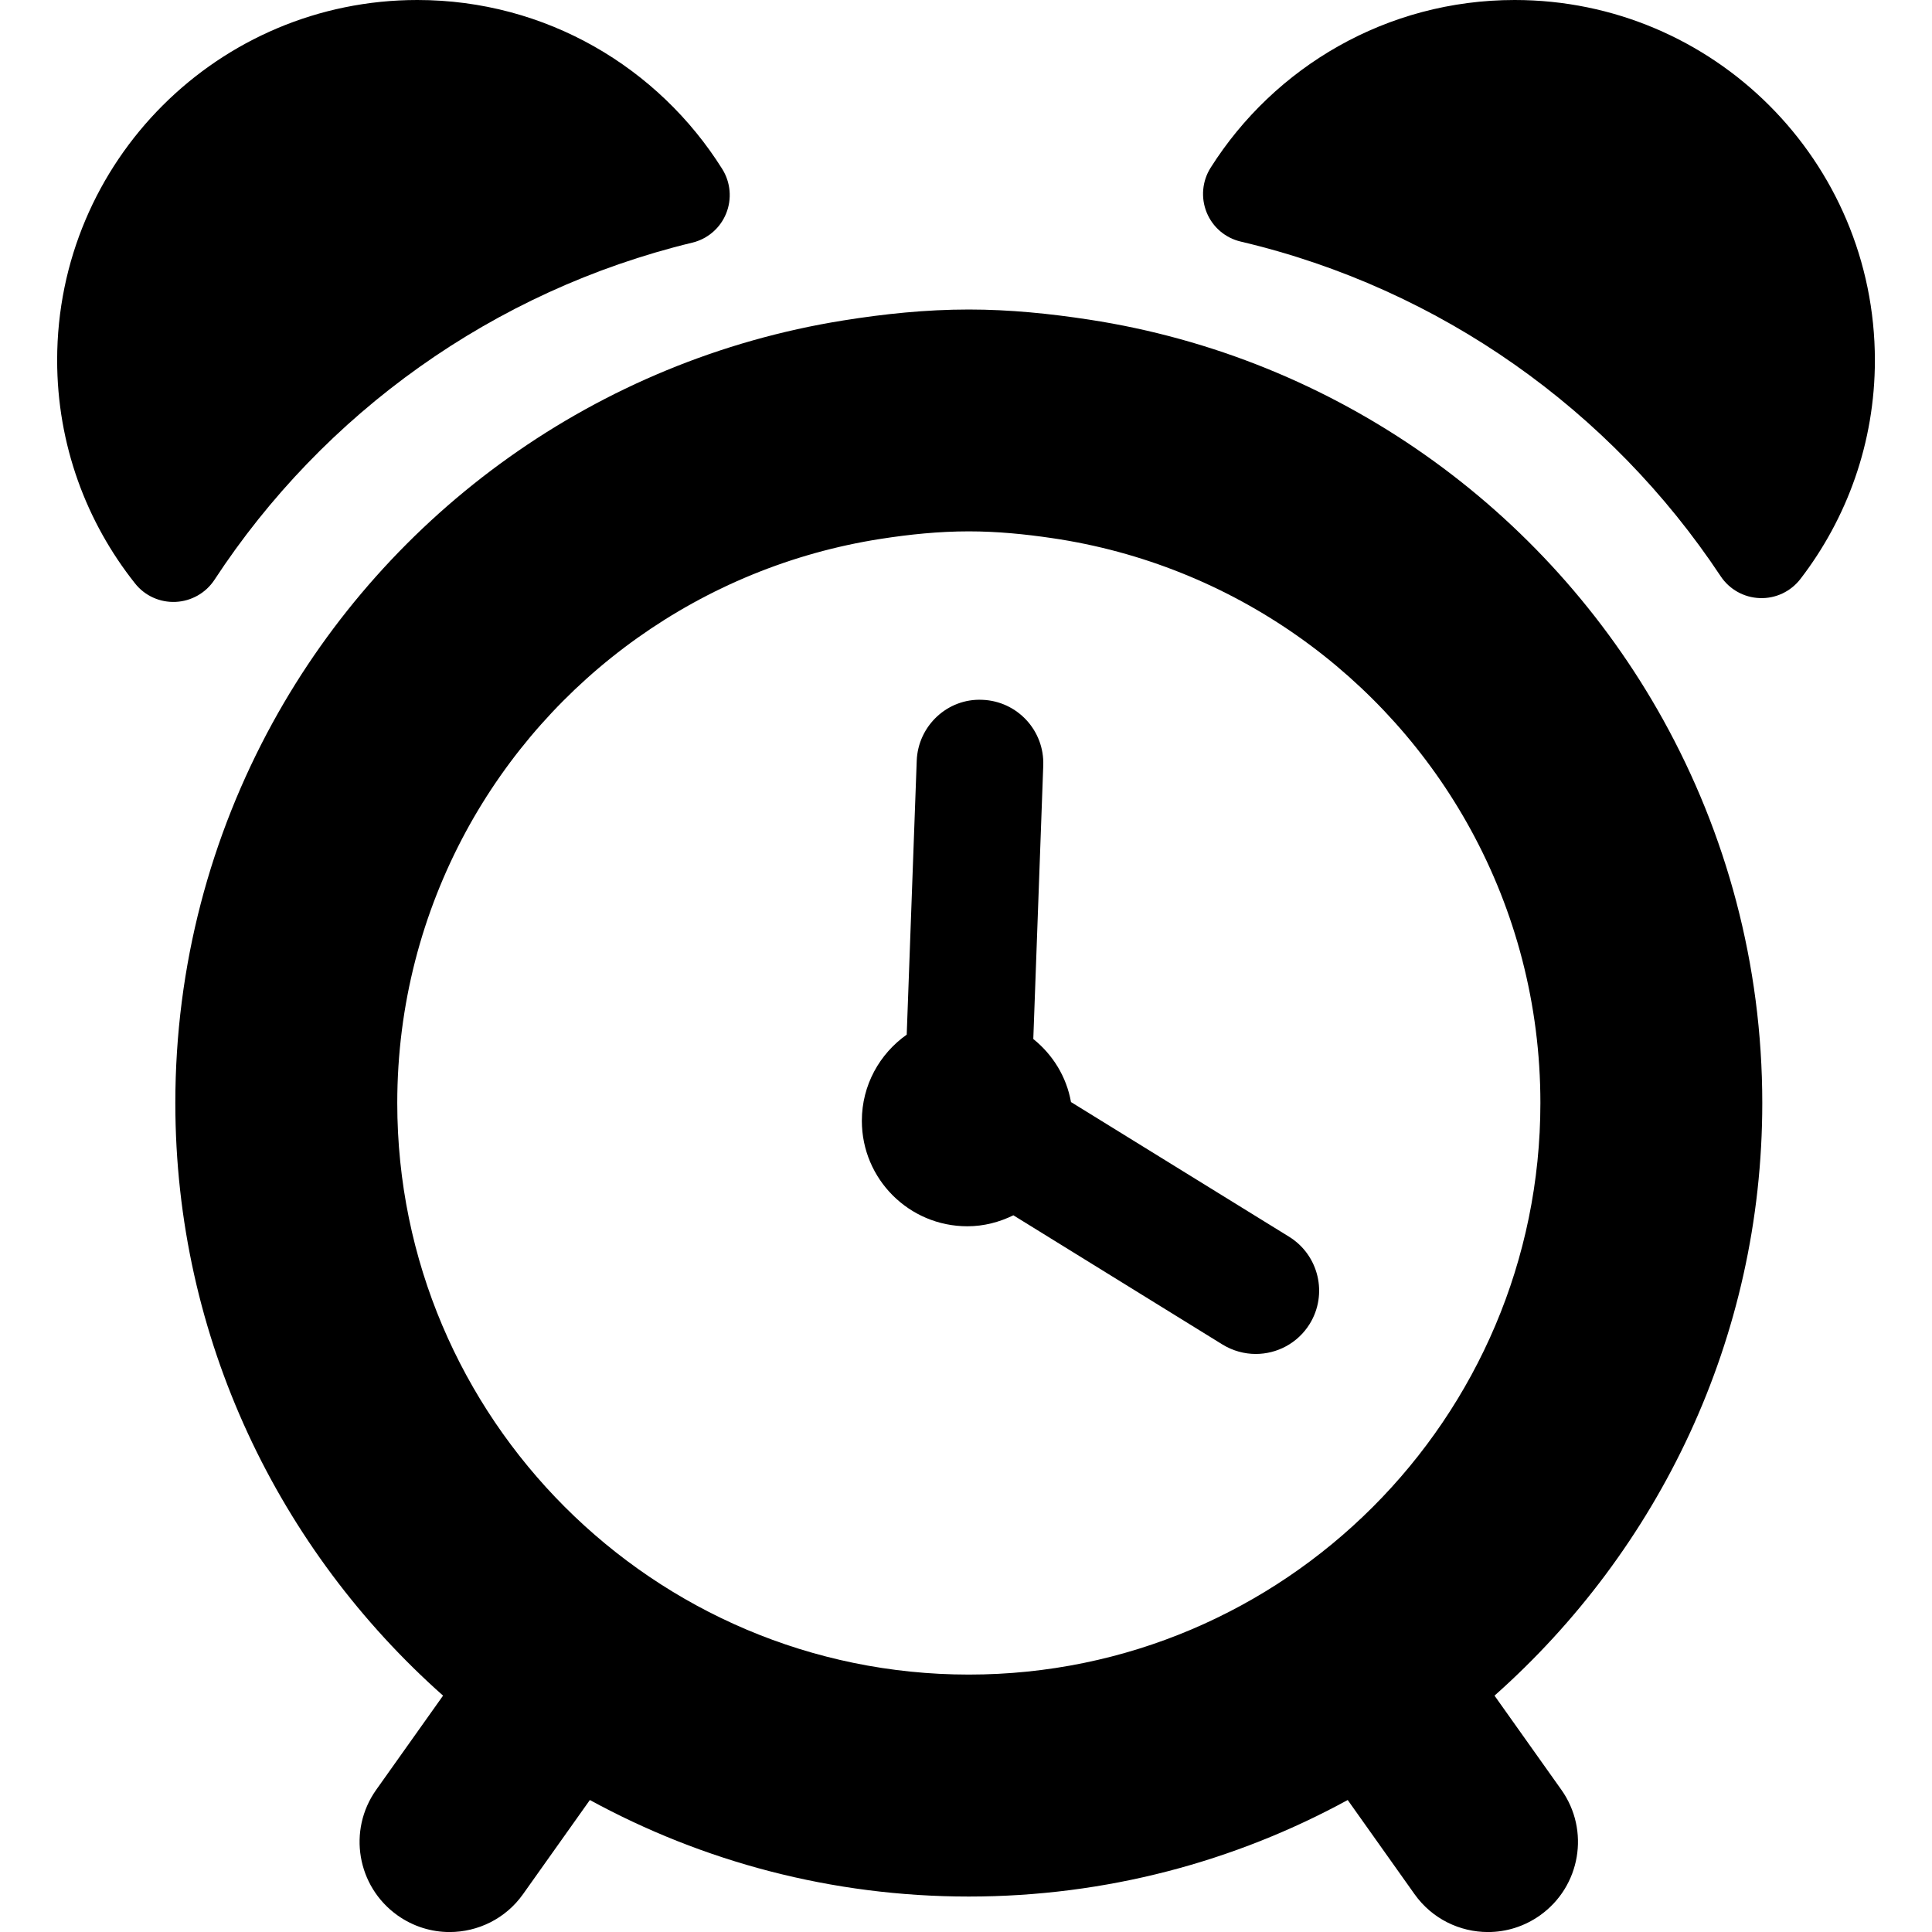
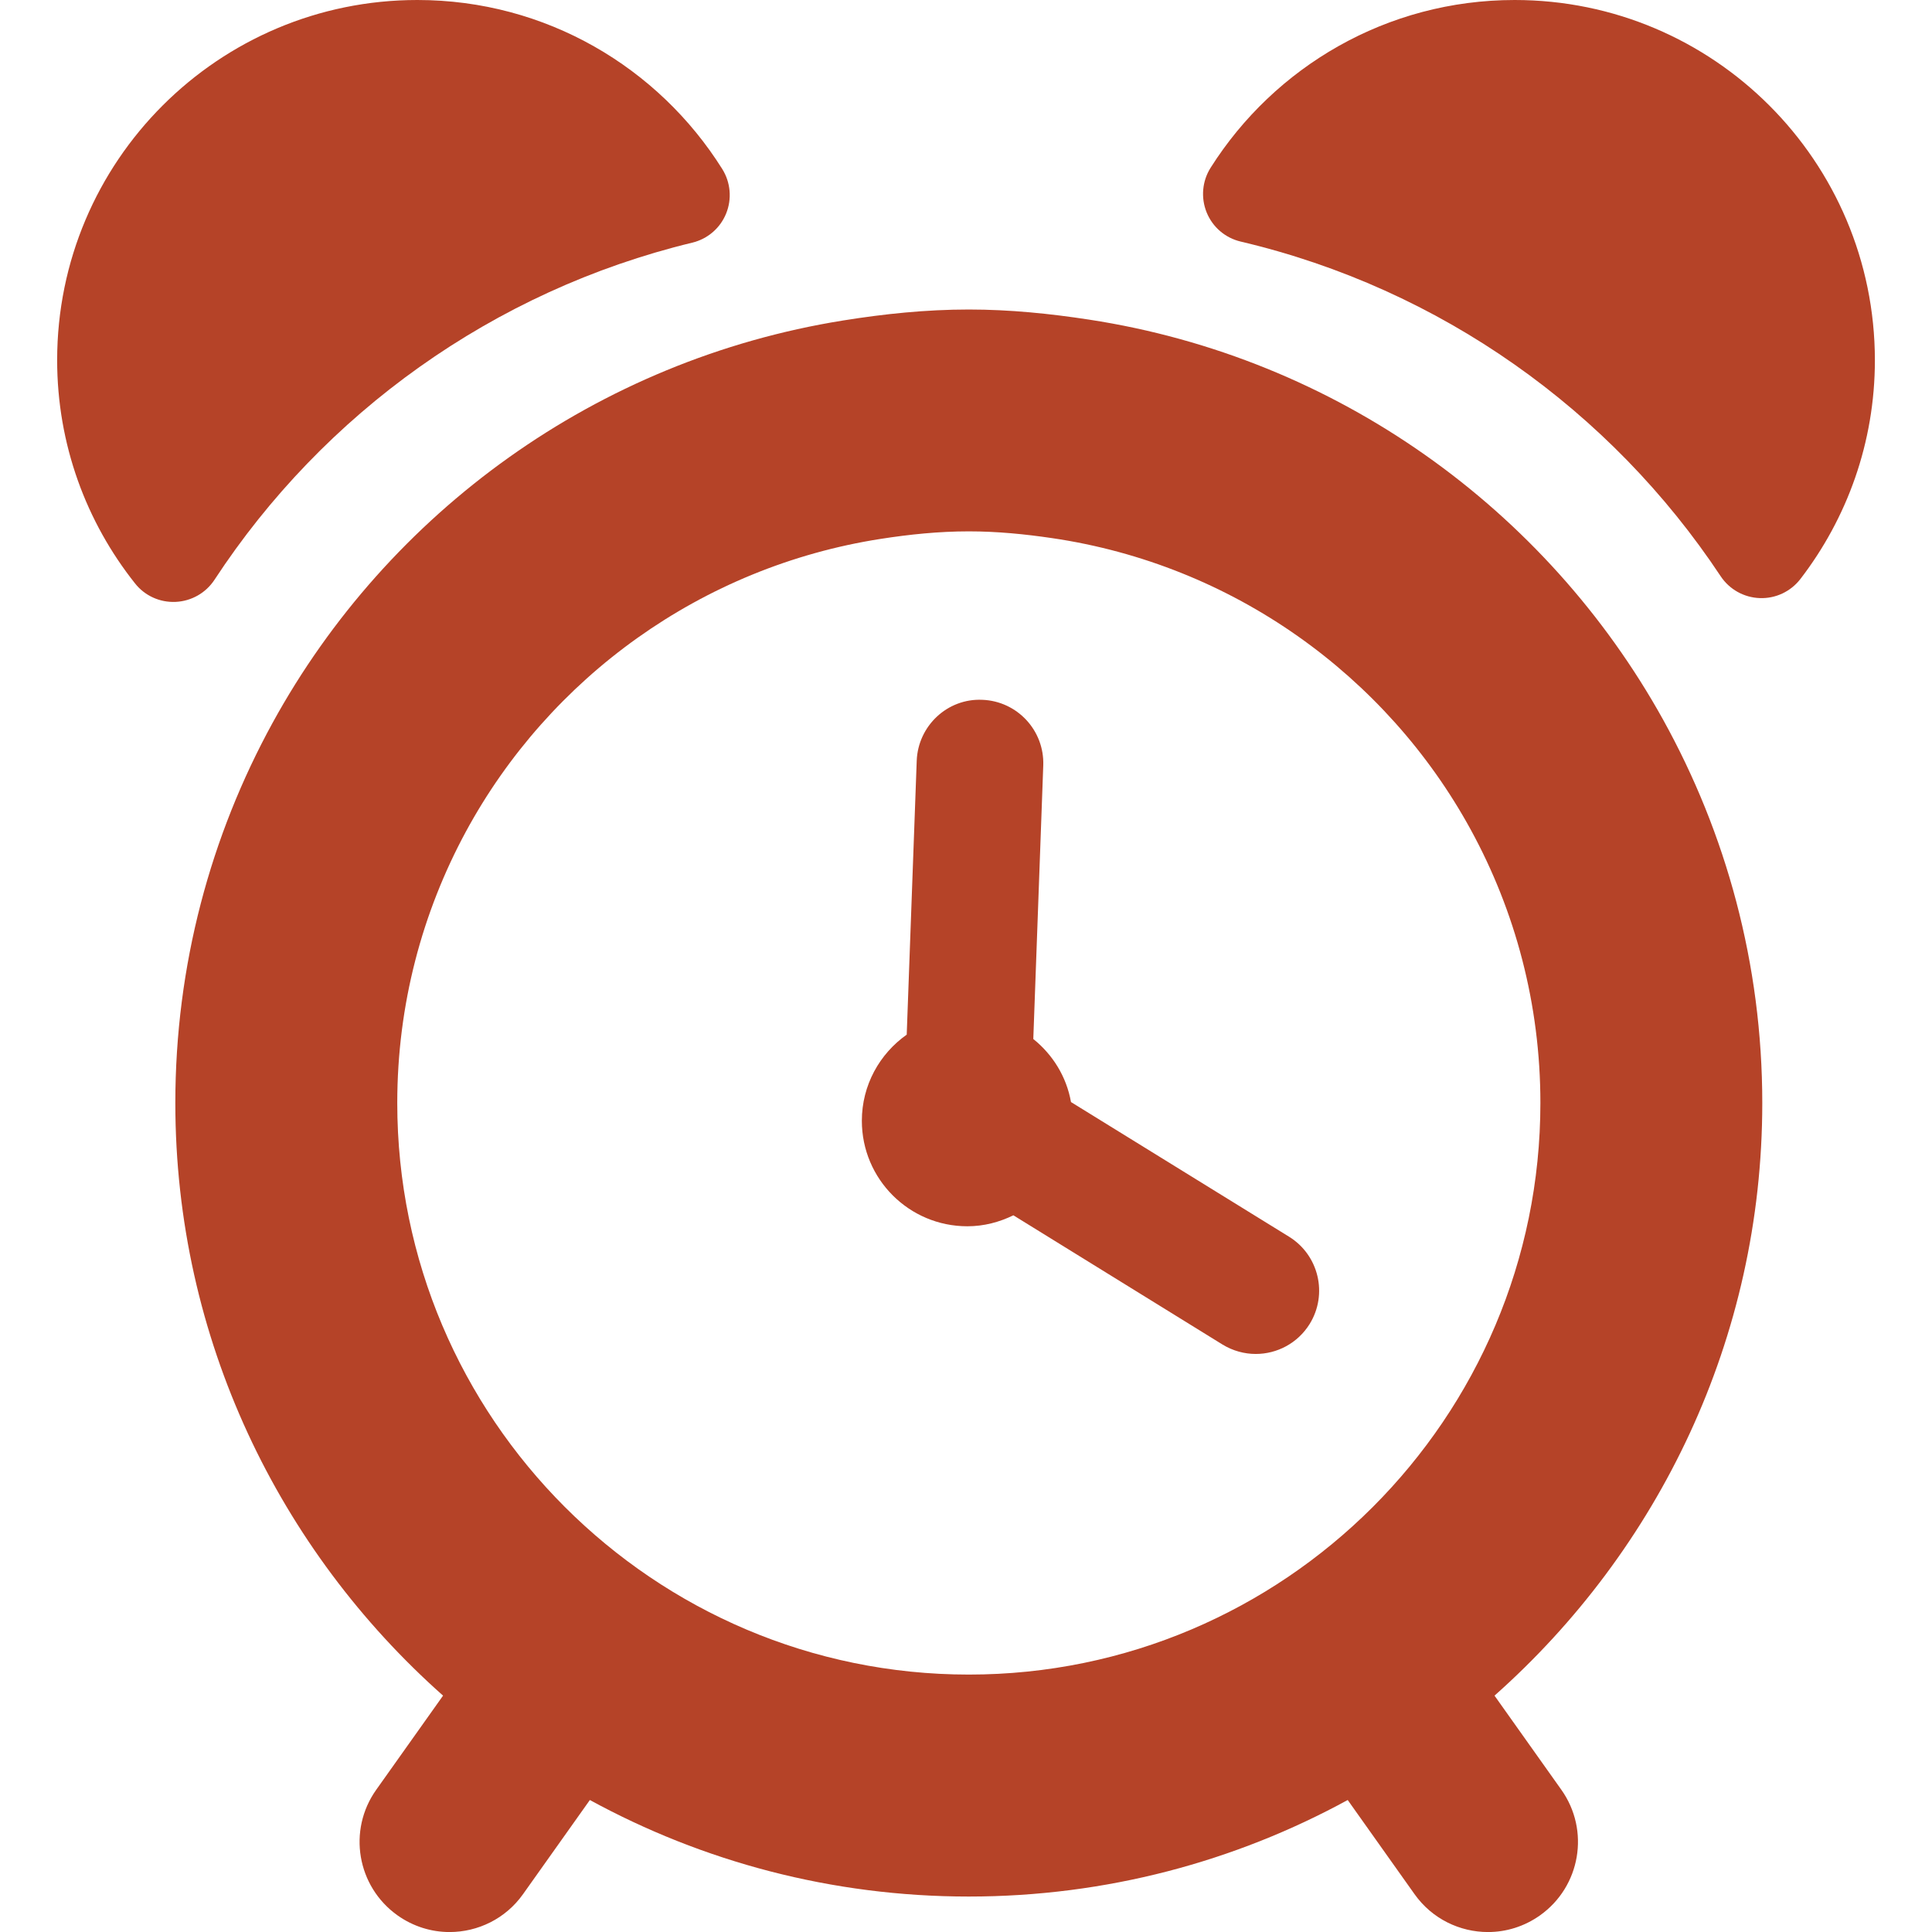
- <svg xmlns="http://www.w3.org/2000/svg" version="1.1" id="Capa_1" x="0px" y="0px" width="45.773px" height="45.773px" viewBox="0 0 45.773 45.773" style="enable-background:new 0 0 45.773 45.773;" xml:space="preserve">
+ <svg xmlns="http://www.w3.org/2000/svg" version="1.1" id="Capa_1" x="0px" y="0px" width="512px" height="512px" viewBox="0 0 45.773 45.773" style="enable-background:new 0 0 45.773 45.773;" xml:space="preserve">
  <g>
    <g>
-       <path d="M5.081,13.737c2.582-3.942,6.609-6.849,11.32-7.988c0.363-0.087,0.662-0.344,0.802-0.689    c0.141-0.346,0.107-0.738-0.091-1.055C15.604,1.601,12.936,0,9.888,0C5.176,0,1.354,3.82,1.354,8.532c0,2,0.691,3.837,1.845,5.29    c0.231,0.293,0.589,0.455,0.962,0.438S4.877,14.048,5.081,13.737z" />
-       <path d="M35.886,0c-3.034,0-5.693,1.586-7.204,3.974c-0.2,0.316-0.235,0.711-0.094,1.059c0.142,0.349,0.442,0.605,0.809,0.691    c4.724,1.112,8.765,3.999,11.369,7.928c0.207,0.312,0.552,0.505,0.927,0.518c0.375,0.014,0.731-0.154,0.961-0.451    c1.105-1.436,1.766-3.232,1.766-5.186C44.417,3.82,40.598,0,35.886,0z" />
-       <path d="M41.752,26.132c0-3.294-0.857-6.39-2.351-9.084c-2.769-4.99-7.742-8.577-13.595-9.475c-0.933-0.143-1.88-0.24-2.853-0.24    c-1.016,0-2.006,0.104-2.979,0.26C14.146,8.528,9.198,12.13,6.458,17.126c-1.467,2.676-2.304,5.744-2.304,9.006    c0,5.586,2.463,10.597,6.343,14.041l-1.584,2.231c-0.682,0.961-0.456,2.291,0.505,2.975c0.375,0.266,0.806,0.395,1.233,0.395    c0.668,0,1.326-0.313,1.741-0.898l1.583-2.23c2.669,1.457,5.728,2.287,8.978,2.287c3.249,0,6.308-0.83,8.977-2.287l1.583,2.23    c0.416,0.586,1.073,0.898,1.741,0.898c0.427,0,0.857-0.129,1.232-0.395c0.961-0.684,1.188-2.014,0.506-2.975l-1.584-2.231    C39.288,36.729,41.752,31.718,41.752,26.132z M22.954,39.674c-7.468,0-13.542-6.074-13.542-13.542    c0-2.328,0.591-4.519,1.629-6.435c1.976-3.644,5.58-6.269,9.826-6.93c0.682-0.106,1.375-0.178,2.087-0.178    c0.67,0,1.325,0.065,1.97,0.16c4.282,0.628,7.925,3.253,9.924,6.913c1.05,1.923,1.647,4.126,1.647,6.469    C36.495,33.6,30.421,39.674,22.954,39.674z" />
-       <path d="M30.54,29.3l-5.166-3.19c-0.107-0.604-0.434-1.125-0.893-1.494l0.236-6.482c0.029-0.828-0.617-1.523-1.444-1.554    c-0.825-0.038-1.523,0.616-1.554,1.444l-0.237,6.489c-0.641,0.452-1.063,1.196-1.063,2.041c0,1.381,1.119,2.499,2.5,2.499    c0.393,0,0.76-0.099,1.09-0.26l4.955,3.062c0.246,0.15,0.519,0.223,0.787,0.223c0.503,0,0.993-0.252,1.278-0.711    C31.465,30.66,31.245,29.736,30.54,29.3z" />
+       <path d="M5.081,13.737c2.582-3.942,6.609-6.849,11.32-7.988c0.363-0.087,0.662-0.344,0.802-0.689    c0.141-0.346,0.107-0.738-0.091-1.055C15.604,1.601,12.936,0,9.888,0C5.176,0,1.354,3.82,1.354,8.532c0,2,0.691,3.837,1.845,5.29    c0.231,0.293,0.589,0.455,0.962,0.438S4.877,14.048,5.081,13.737z" fill="#b54328" />
+       <path d="M35.886,0c-3.034,0-5.693,1.586-7.204,3.974c-0.2,0.316-0.235,0.711-0.094,1.059c0.142,0.349,0.442,0.605,0.809,0.691    c4.724,1.112,8.765,3.999,11.369,7.928c0.207,0.312,0.552,0.505,0.927,0.518c0.375,0.014,0.731-0.154,0.961-0.451    c1.105-1.436,1.766-3.232,1.766-5.186C44.417,3.82,40.598,0,35.886,0z" fill="#b54328" />
+       <path d="M41.752,26.132c0-3.294-0.857-6.39-2.351-9.084c-2.769-4.99-7.742-8.577-13.595-9.475c-0.933-0.143-1.88-0.24-2.853-0.24    c-1.016,0-2.006,0.104-2.979,0.26C14.146,8.528,9.198,12.13,6.458,17.126c-1.467,2.676-2.304,5.744-2.304,9.006    c0,5.586,2.463,10.597,6.343,14.041l-1.584,2.231c-0.682,0.961-0.456,2.291,0.505,2.975c0.375,0.266,0.806,0.395,1.233,0.395    c0.668,0,1.326-0.313,1.741-0.898l1.583-2.23c2.669,1.457,5.728,2.287,8.978,2.287c3.249,0,6.308-0.83,8.977-2.287l1.583,2.23    c0.416,0.586,1.073,0.898,1.741,0.898c0.427,0,0.857-0.129,1.232-0.395c0.961-0.684,1.188-2.014,0.506-2.975l-1.584-2.231    C39.288,36.729,41.752,31.718,41.752,26.132z M22.954,39.674c-7.468,0-13.542-6.074-13.542-13.542    c0-2.328,0.591-4.519,1.629-6.435c1.976-3.644,5.58-6.269,9.826-6.93c0.682-0.106,1.375-0.178,2.087-0.178    c0.67,0,1.325,0.065,1.97,0.16c4.282,0.628,7.925,3.253,9.924,6.913c1.05,1.923,1.647,4.126,1.647,6.469    C36.495,33.6,30.421,39.674,22.954,39.674z" fill="#b54328" />
+       <path d="M30.54,29.3l-5.166-3.19c-0.107-0.604-0.434-1.125-0.893-1.494l0.236-6.482c0.029-0.828-0.617-1.523-1.444-1.554    c-0.825-0.038-1.523,0.616-1.554,1.444l-0.237,6.489c-0.641,0.452-1.063,1.196-1.063,2.041c0,1.381,1.119,2.499,2.5,2.499    c0.393,0,0.76-0.099,1.09-0.26l4.955,3.062c0.246,0.15,0.519,0.223,0.787,0.223c0.503,0,0.993-0.252,1.278-0.711    C31.465,30.66,31.245,29.736,30.54,29.3z" fill="#b54328" />
    </g>
  </g>
  <g>
</g>
  <g>
</g>
  <g>
</g>
  <g>
</g>
  <g>
</g>
  <g>
</g>
  <g>
</g>
  <g>
</g>
  <g>
</g>
  <g>
</g>
  <g>
</g>
  <g>
</g>
  <g>
</g>
  <g>
</g>
  <g>
</g>
</svg>
